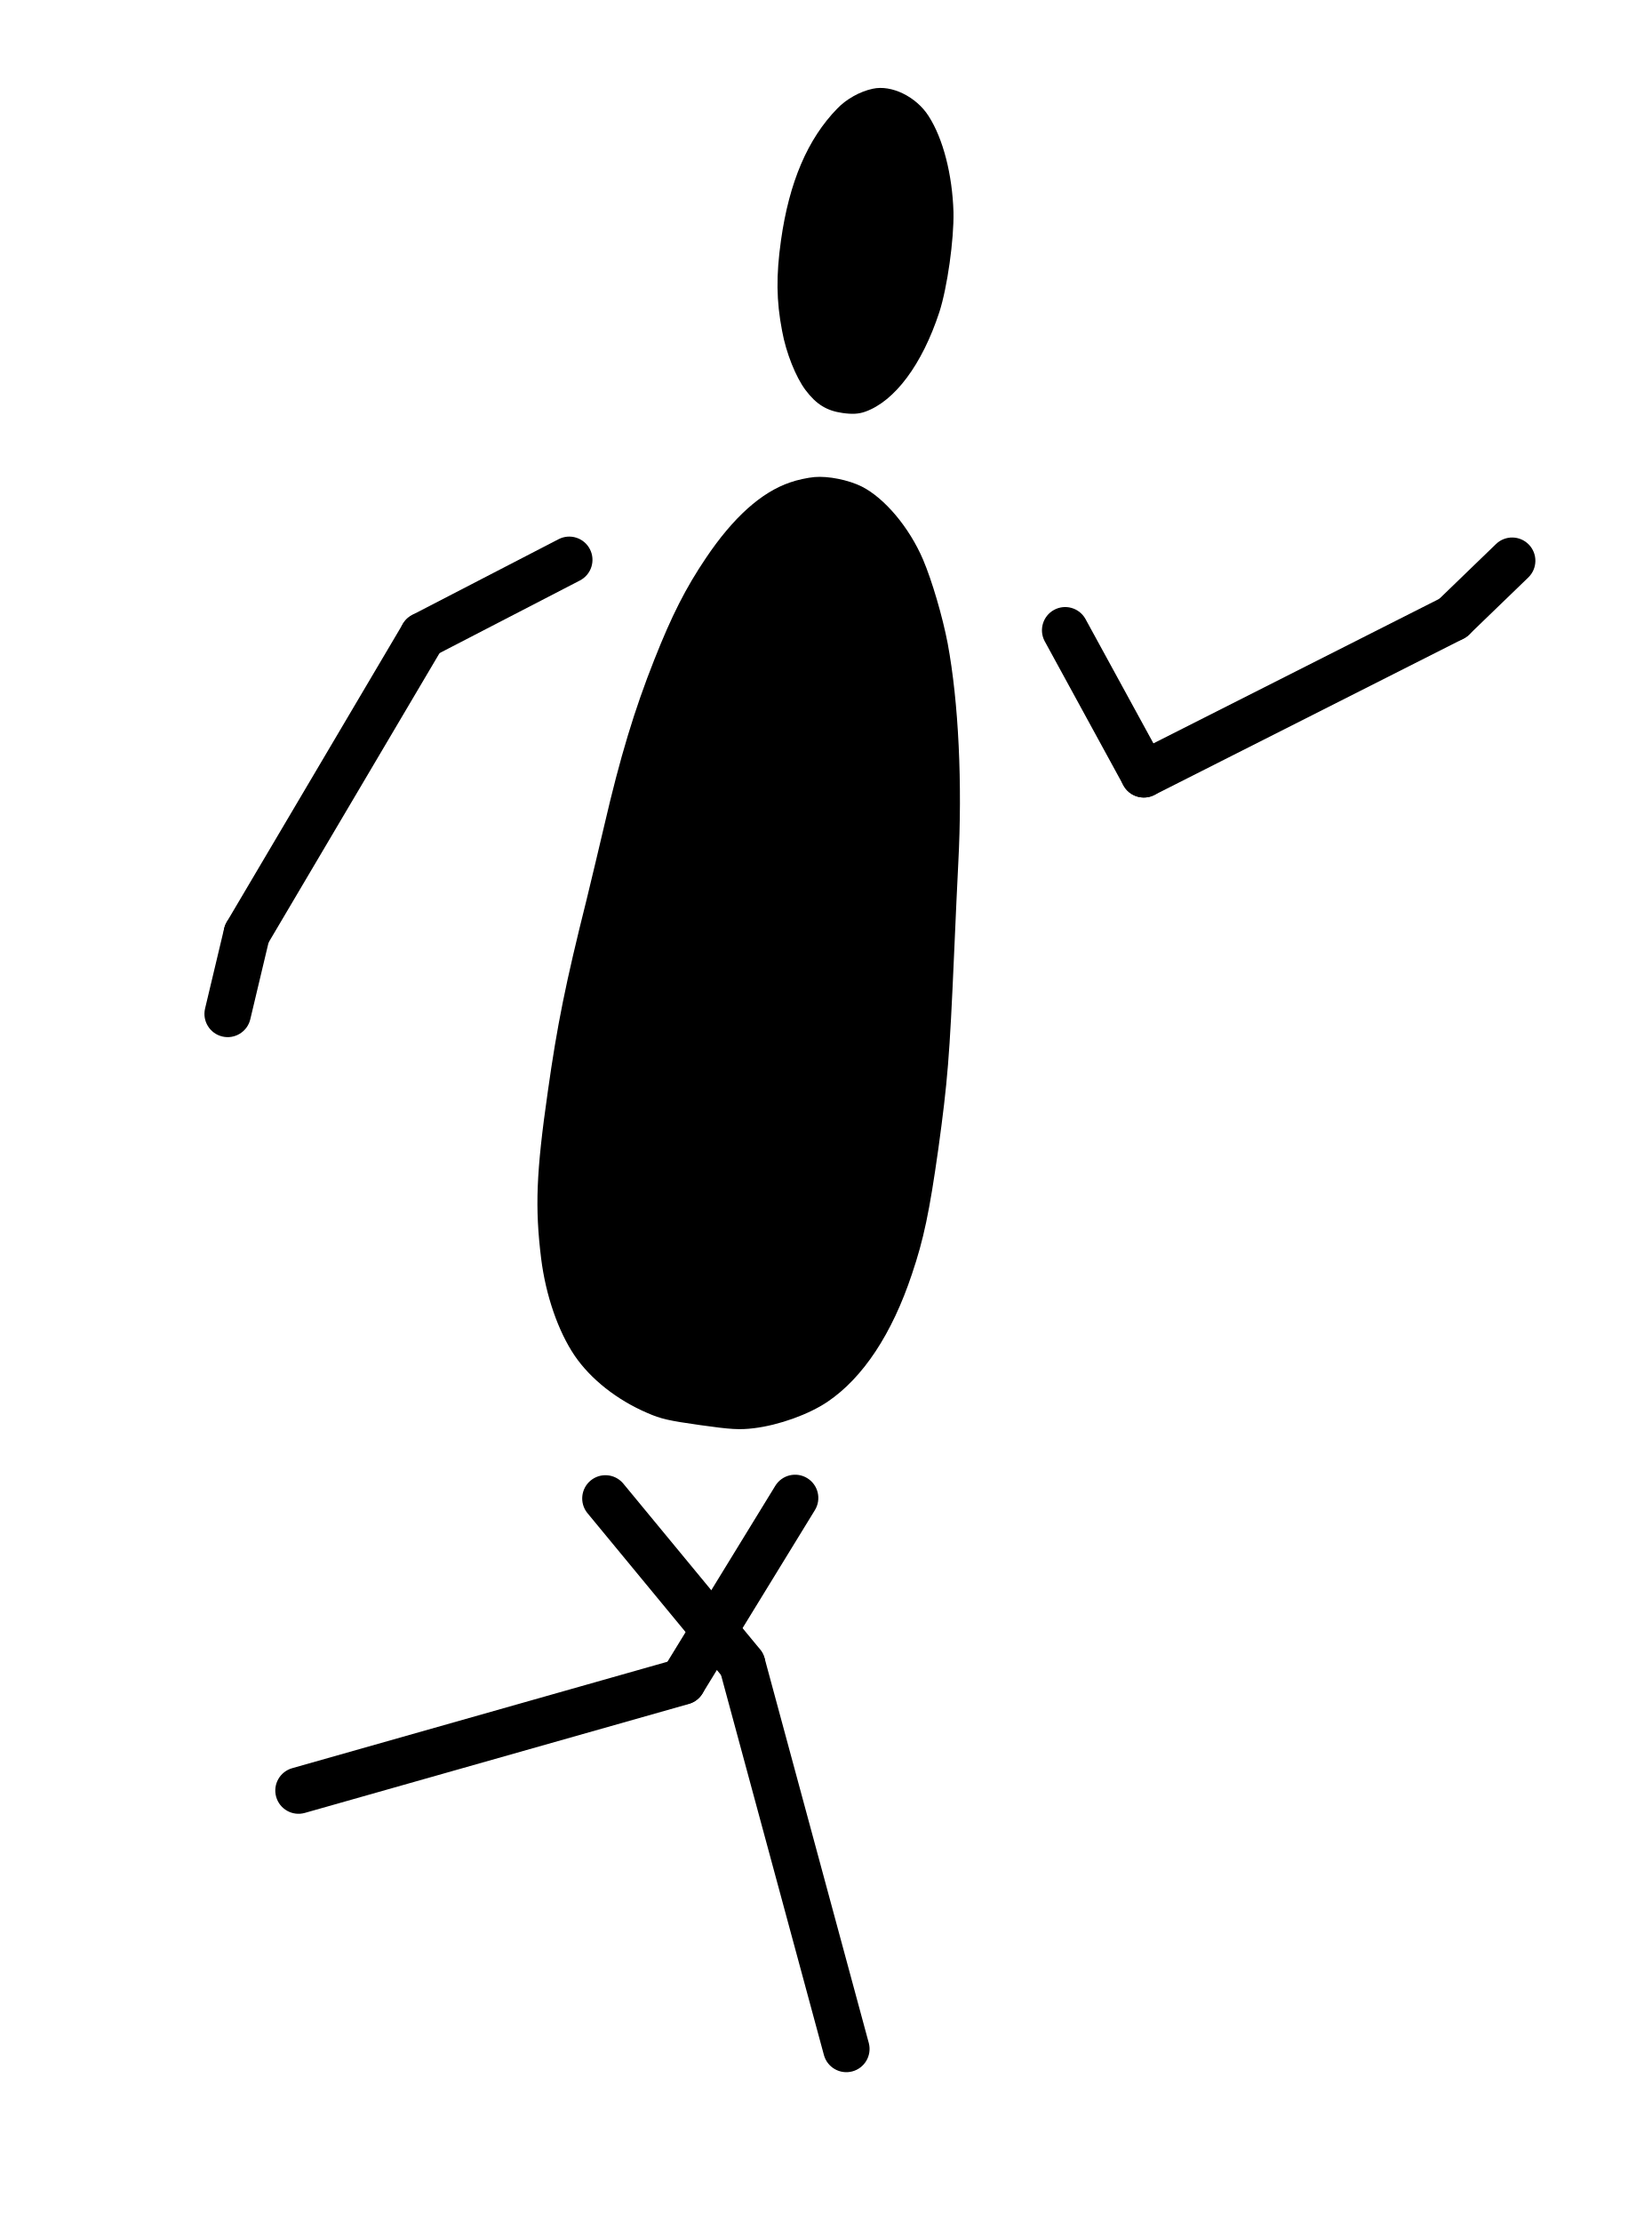
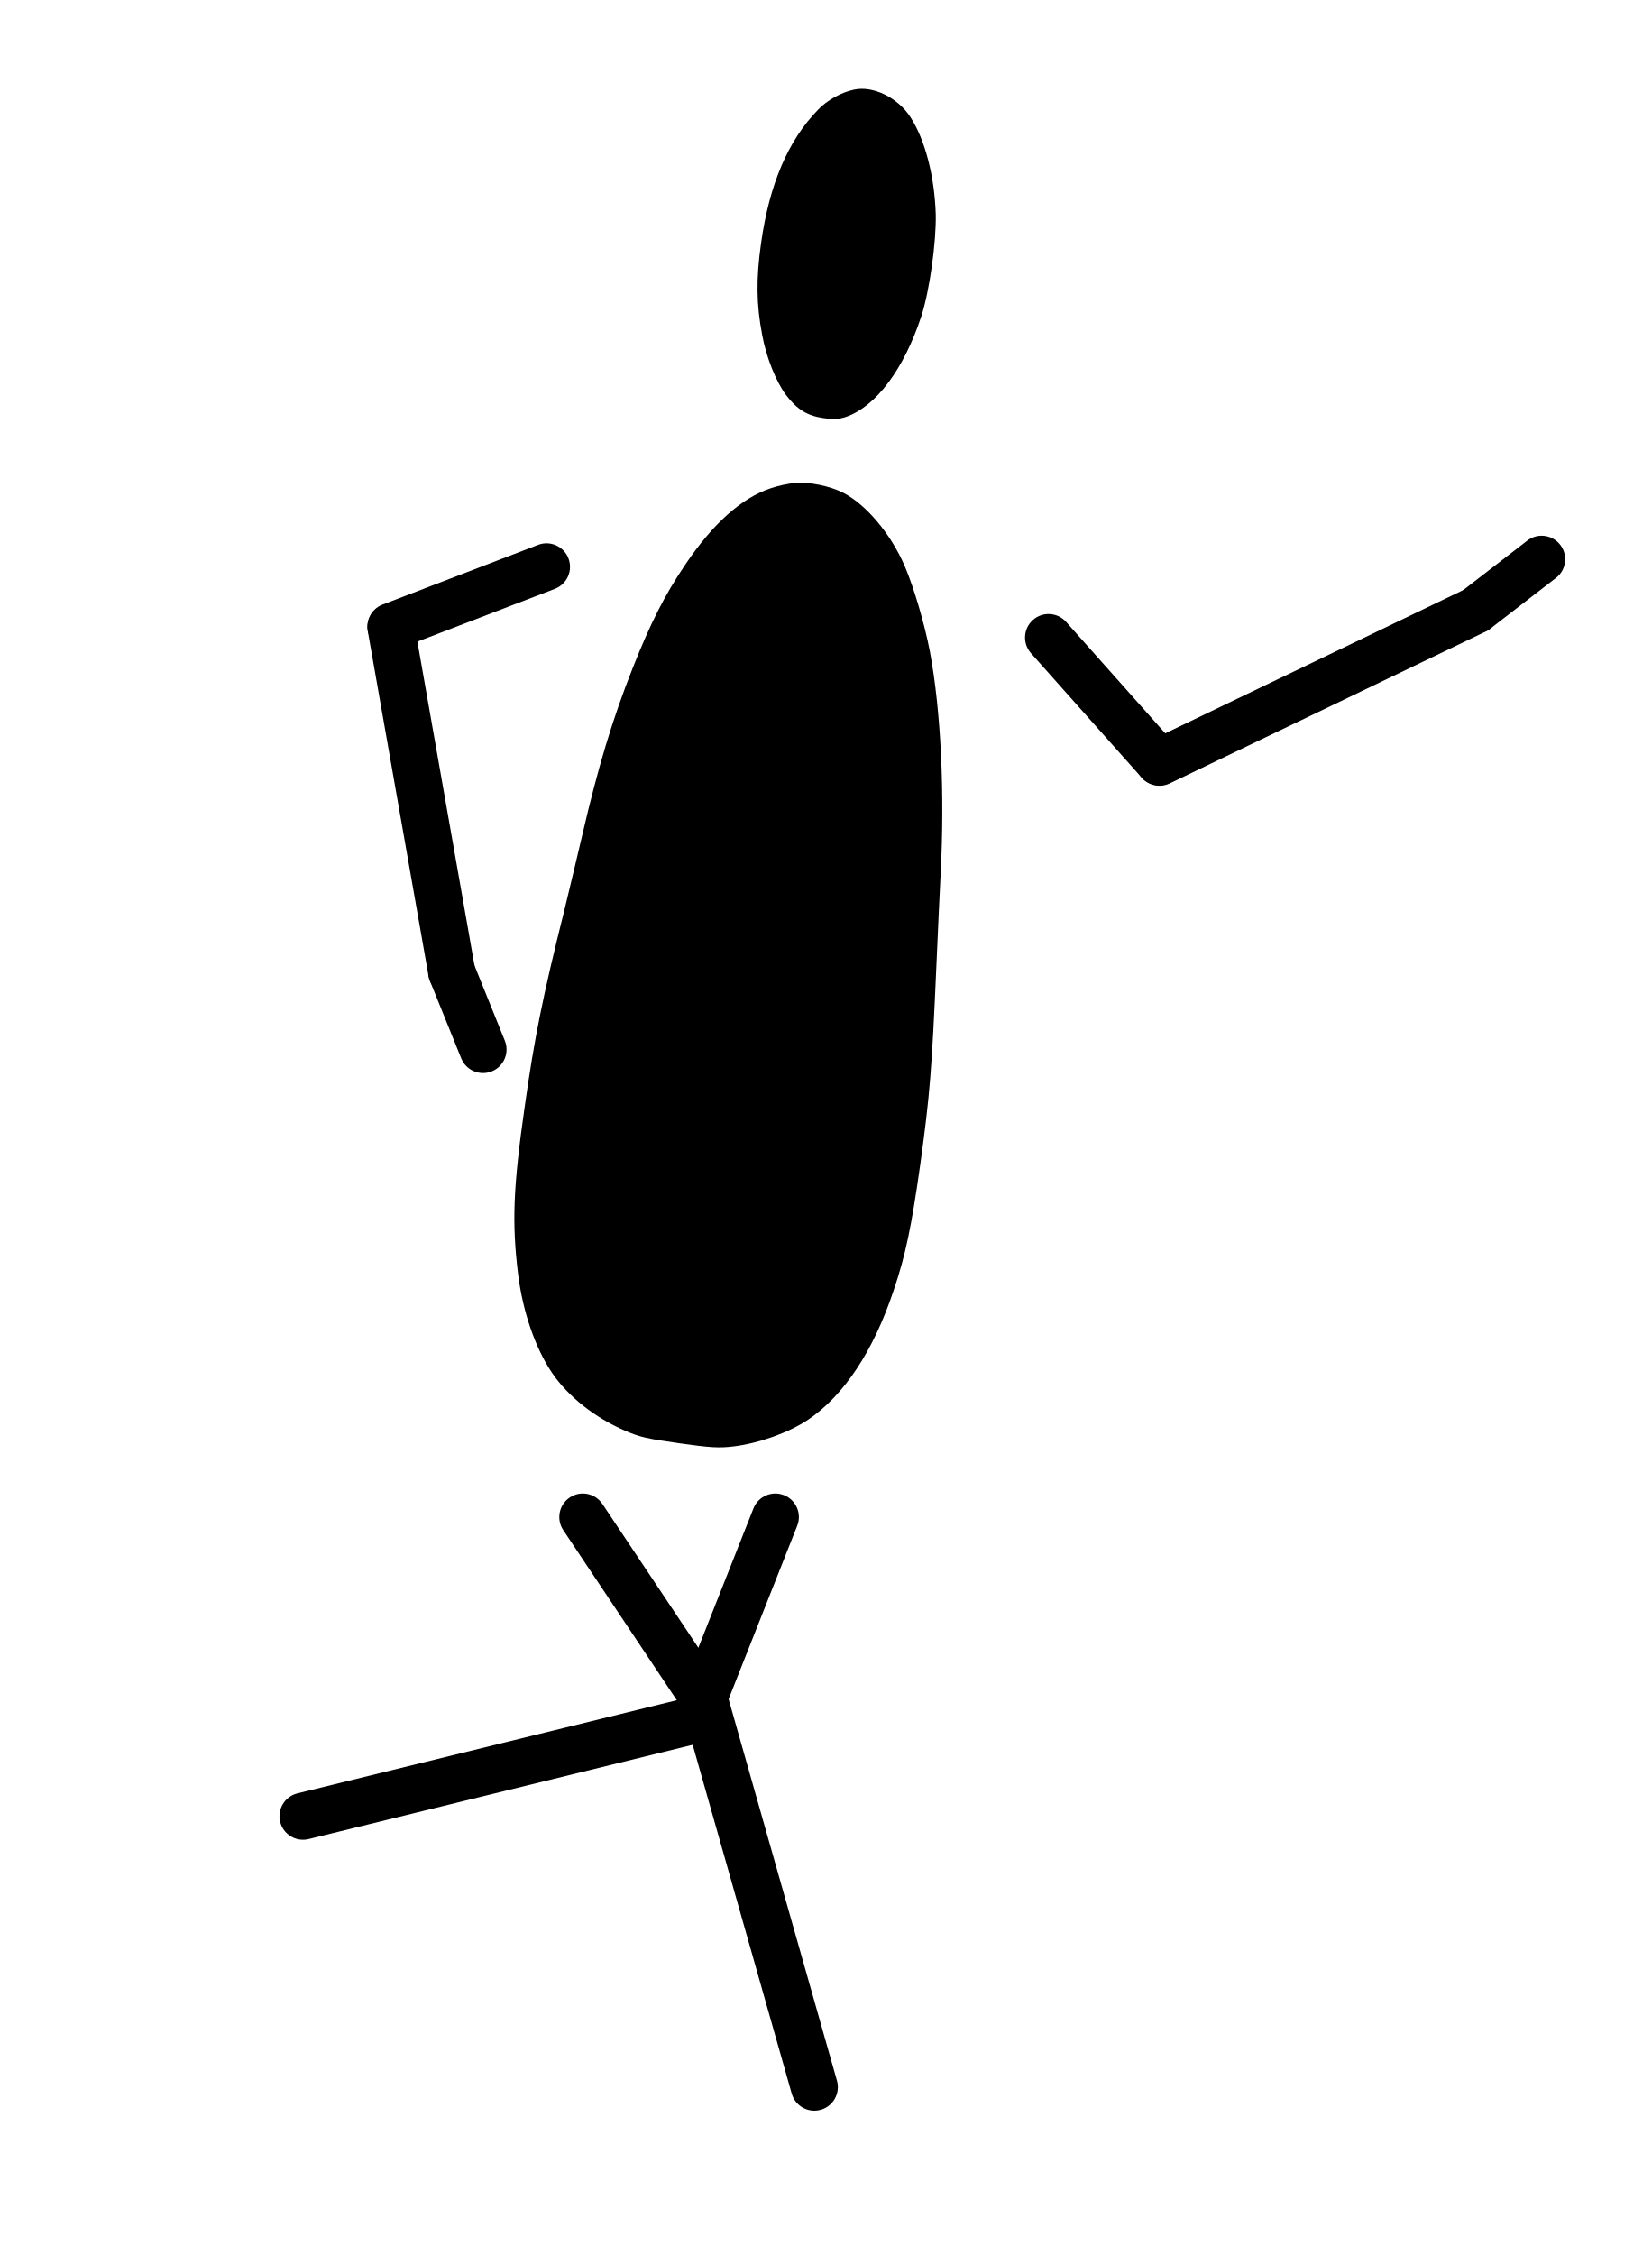
- <svg xmlns="http://www.w3.org/2000/svg" width="391" height="526" viewBox="-159 -30 782 1052" fill="none">
+ <svg xmlns="http://www.w3.org/2000/svg" width="386" height="527" viewBox="-145 -32 772 1053" fill="none">
  <g fill="black">
-     <g id="muneco" transform="translate(0 5.703101)">
+     <g id="muneco" transform="translate(0 3.081308)">
      <g id="torso" transform="rotate(8.021409 172.5 639)">
        <path id="cabeza" d="M165.172 1.101C159.372 3.201 153.472 7.701 149.872 12.701C137.972 28.901 132.172 50.401 132.172 78.201C132.172 95.001 133.972 106.901 138.672 120.601C141.972 130.601 148.172 141.401 153.572 146.801C159.572 152.801 164.872 155.101 172.472 155.101C177.172 155.101 180.072 154.501 182.972 153.001C196.172 146.101 206.572 127.101 211.172 101.401C213.272 89.301 213.272 66.401 211.172 53.501C208.172 36.101 201.472 19.801 193.172 10.201C186.072 1.901 173.672 -2.099 165.172 1.101Z" />
        <path id="cuerpo" d="M163.472 187.001C160.472 187.701 155.472 189.501 152.472 191.101C139.572 197.601 128.072 211.301 117.972 232.101C110.472 247.501 105.772 261.201 100.472 283.201C94.472 308.001 90.873 331.201 87.972 364.201C87.172 373.501 85.573 389.701 84.573 400.201C80.272 440.801 79.073 461.001 79.073 492.701C78.972 531.501 80.672 547.901 86.972 571.401C91.573 588.401 99.772 604.401 109.072 614.701C118.172 624.701 131.872 632.701 146.972 636.801C153.772 638.701 157.572 639.001 172.472 639.001C187.172 639.001 191.272 638.701 197.972 636.901C209.572 633.801 222.772 626.801 230.672 619.701C245.772 606.101 256.472 583.601 261.872 554.201C265.072 537.201 265.972 523.901 265.972 493.701C265.872 461.601 265.172 449.801 260.472 401.201C258.872 384.701 257.072 365.601 256.472 358.701C253.172 320.901 245.972 283.001 236.972 256.201C232.772 243.901 225.472 227.801 219.872 218.501C211.272 204.301 197.772 192.201 186.272 188.301C179.672 186.101 169.872 185.501 163.472 187.001Z" />
      </g>
-       <path id="brazo-izq-1" d="M105.5 219.58L36.22 255.42A11 11 0 0 0 46.33 274.96L115.61 239.12A11 11 0 0 0 105.5 219.58Z" />
-       <path id="brazo-izq-2" d="M31.81 259.59L-51.62 400.78A11 11 0 0 0 -32.68 411.97L50.75 270.78A11 11 0 0 0 31.81 259.59Z" />
-       <path id="brazo-izq-3" d="M-52.85 403.83L-61.89 441.77A11 11 0 0 0 -40.48 446.87L-31.45 408.93A11 11 0 0 0 -52.85 403.83Z" />
-       <path id="brazo-der-1" d="M335.59 267.69L372.98 336.15A11 11 0 0 0 392.29 325.6L354.89 257.15A11 11 0 0 0 335.59 267.69Z" />
-       <path id="brazo-der-2" d="M387.6 340.69L533.96 266.7A11 11 0 0 0 524.03 247.06L377.67 321.05A11 11 0 0 0 387.6 340.69Z" />
-       <path id="brazo-der-3" d="M536.64 264.79L564.69 237.7A11 11 0 0 0 549.4 221.87L521.35 248.97A11 11 0 0 0 536.64 264.79Z" />
-       <path id="pierna-izq-1" d="M119.02 680.5L183.94 759.17A11 11 0 0 0 200.91 745.17L135.98 666.5A11 11 0 0 0 119.02 680.5Z" />
-       <path id="pierna-izq-2" d="M181.81 755.04L231.21 937.47A11 11 0 0 0 252.44 931.72L203.04 749.29A11 11 0 0 0 181.81 755.04Z" />
-       <path id="pierna-der-1" d="M208.12 667.75L154.81 754.71A11 11 0 0 0 173.56 766.21L226.88 679.25A11 11 0 0 0 208.12 667.75Z" />
-       <path id="pierna-der-2" d="M161.18 749.87L-20.64 801.44A11 11 0 0 0 -14.64 822.61L167.19 771.04A11 11 0 0 0 161.18 749.87Z" />
+       <path id="brazo-izq-1" d="M106.62 219.08L33.8 247.03A11 11 0 0 0 41.68 267.57L114.5 239.62A11 11 0 0 0 106.62 219.08Z" />
+       <path id="brazo-izq-2" d="M26.91 259.21L55.38 420.72A11 11 0 0 0 77.05 416.9L48.57 255.39A11 11 0 0 0 26.91 259.21Z" />
+       <path id="brazo-izq-3" d="M56.02 422.93L70.63 459.09A11 11 0 0 0 91.03 450.85L76.42 414.69A11 11 0 0 0 56.02 422.93Z" />
+       <path id="brazo-der-1" d="M337.02 269.73L388.88 328A11 11 0 0 0 405.31 313.38L353.46 255.11A11 11 0 0 0 337.02 269.73Z" />
+       <path id="brazo-der-2" d="M401.86 330.6L549.68 259.57A11 11 0 0 0 540.15 239.74L392.33 310.77A11 11 0 0 0 401.86 330.6Z" />
+       <path id="brazo-der-3" d="M551.63 258.36L582.5 234.53A11 11 0 0 0 569.06 217.11L538.19 240.95A11 11 0 0 0 551.63 258.36Z" />
+       <path id="pierna-izq-1" d="M118.35 679.61L174.99 764.44A11 11 0 0 0 193.29 752.22L136.65 667.39A11 11 0 0 0 118.35 679.61Z" />
+       <path id="pierna-izq-2" d="M173.56 761.33L225.2 943.14A11 11 0 0 0 246.36 937.13L194.72 755.32A11 11 0 0 0 173.56 761.33Z" />
+       <path id="pierna-der-1" d="M207.27 669.45L169.74 764.29A11 11 0 0 0 190.19 772.39L227.73 677.55A11 11 0 0 0 207.27 669.45Z" />
+       <path id="pierna-der-2" d="M177.34 757.66L-6.21 802.71A11 11 0 0 0 -0.97 824.07L182.59 779.03A11 11 0 0 0 177.34 757.66Z" />
    </g>
  </g>
</svg>
